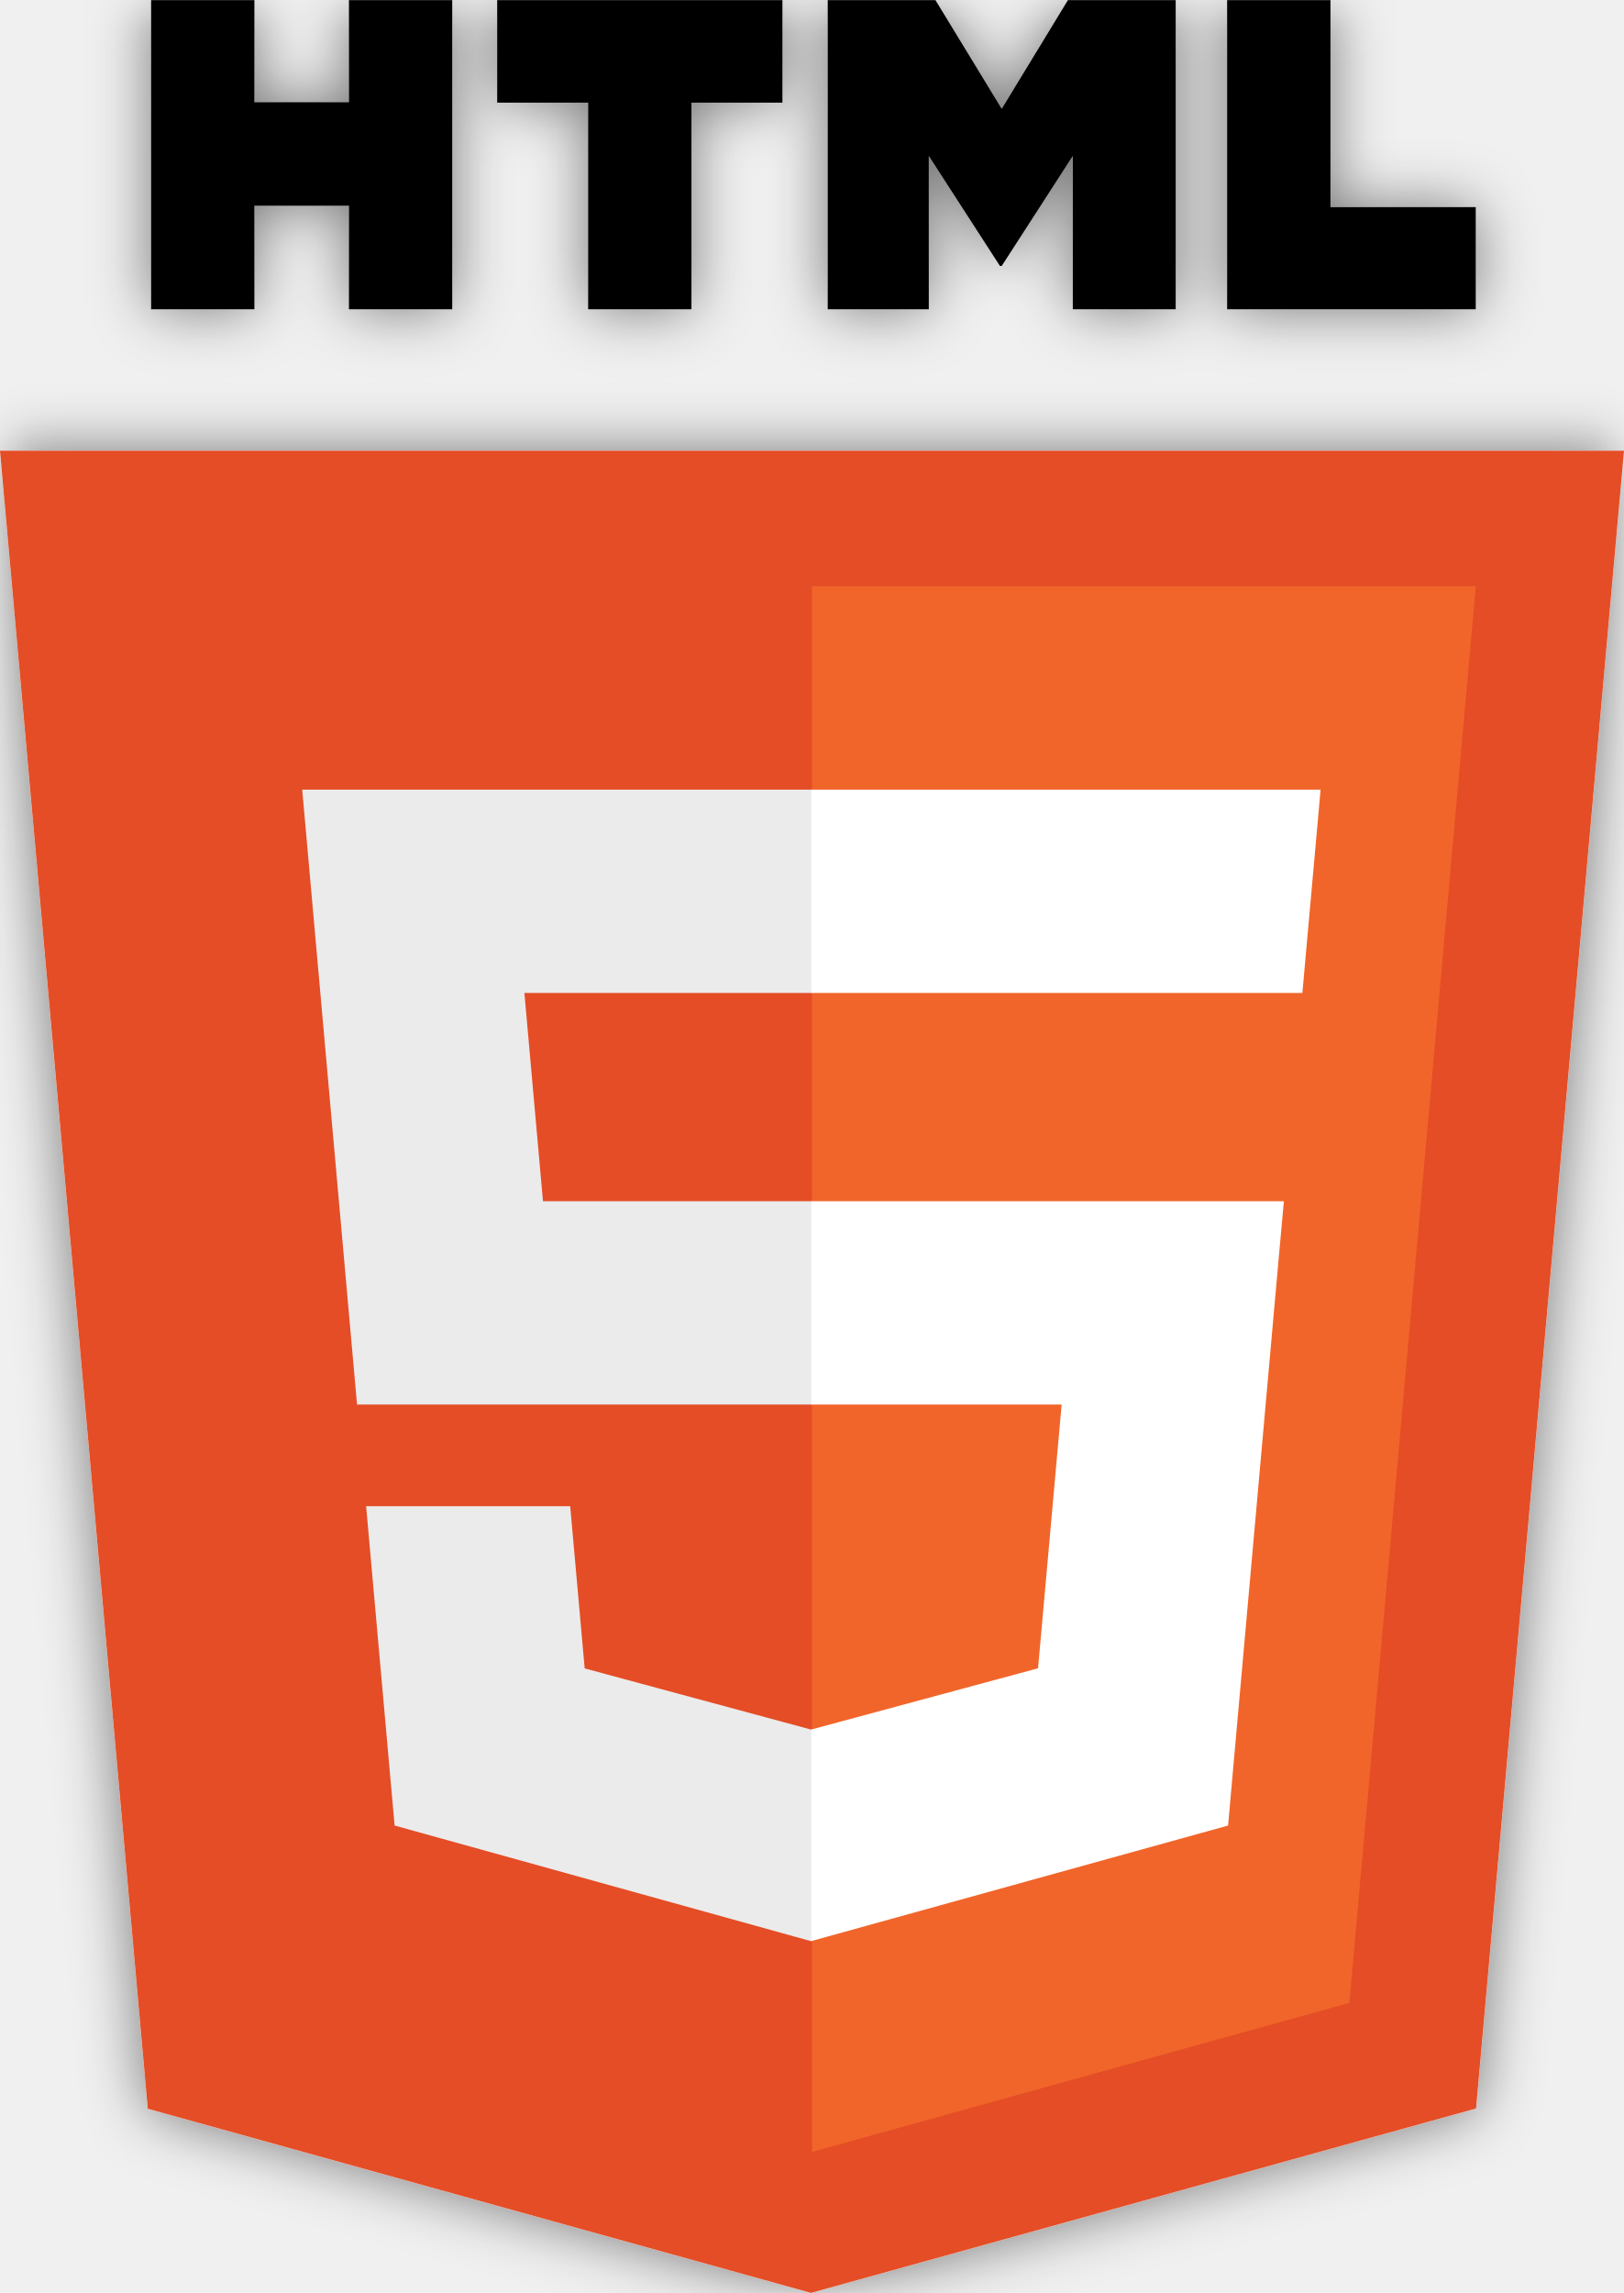
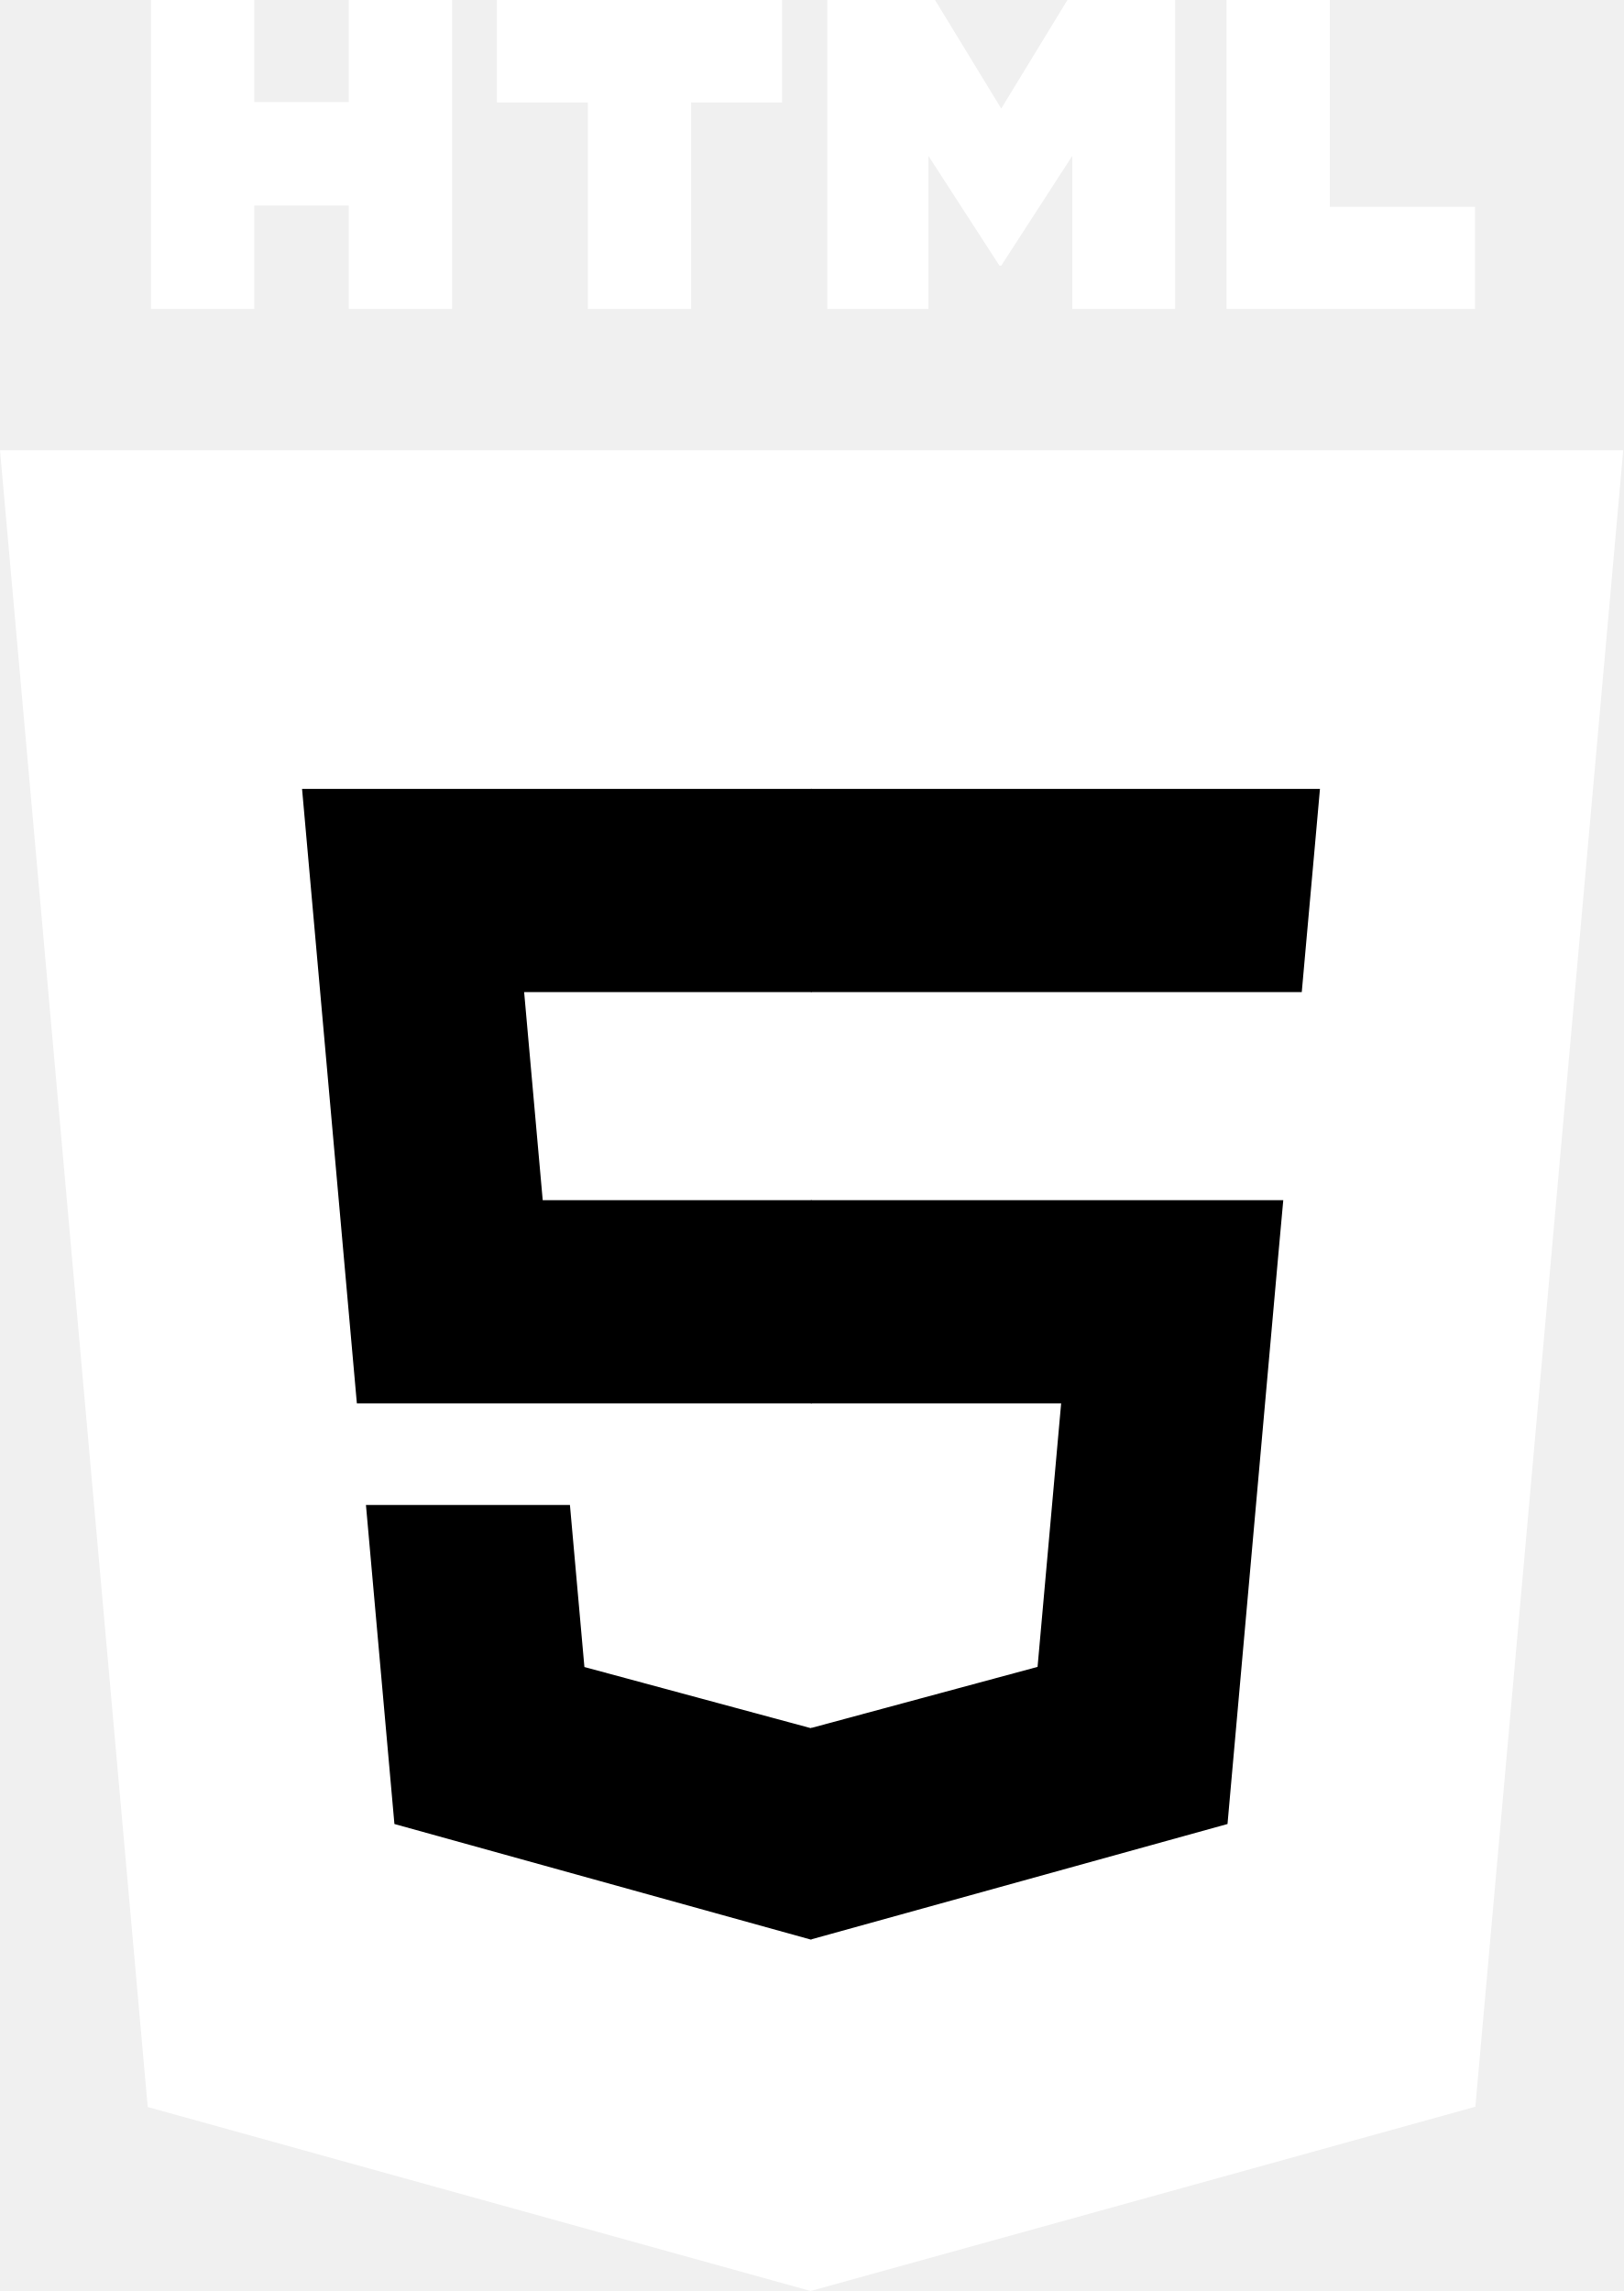
- <svg xmlns="http://www.w3.org/2000/svg" width="1771" height="2500" viewBox="221.807 89.47 440 621.061" enable-background="new 221.807 89.47 440 621.061">
-   <filter id="a" width="150%" height="150%" x="-5%" y="-5%">
-     <feFlood flood-color="#000" result="floodFill" flood-opacity=".5" />
-     <feComposite in="floodFill" in2="SourceAlpha" operator="in" result="coloredAlpha" />
-     <feGaussianBlur in="coloredAlpha" result="blur" stdDeviation="8" />
-     <feComposite in="blur" in2="SourceGraphic" operator="out" result="maskedOffsetBlur" />
-     <feMerge>
-       <feMergeNode in="maskedOffsetBlur" />
-       <feMergeNode in="SourceGraphic" />
-     </feMerge>
-   </filter>
-   <g filter="url(#a)">
-     <path fill="#e44d26" d="M261.849 660.647l-40.042-449.125h440l-40.086 449.054-180.184 49.954z" />
-     <path fill="#f16529" d="M441.807 672.348l145.596-40.367 34.258-383.735H441.807z" />
-     <path fill="#ebebeb" d="M441.807 414.82h-72.888l-5.035-56.406h77.923V303.33H303.683l1.32 14.778 13.538 151.794h123.266zM441.807 557.876l-.242.066-61.346-16.566-3.922-43.93h-55.294l7.718 86.489 112.834 31.323.252-.071z" />
-     <path d="M262.745 89.47h27.992v27.656h25.606V89.47h27.993v83.75h-27.993v-28.044h-25.606v28.044h-27.99l-.002-83.75zM381.149 117.244h-24.642V89.47H433.8v27.774h-24.654v55.976H381.15v-55.976h-.001zM446.065 89.47h29.19l17.955 29.428 17.938-29.428h29.2v83.75h-27.882v-41.512l-19.259 29.778h-.481l-19.272-29.778v41.512h-27.39V89.47zM554.277 89.47h28v56.068h39.368v27.682h-67.368V89.47z" />
-     <path fill="#fff" d="M441.617 414.82v55.082h67.83l-6.395 71.44-61.435 16.58v57.307l112.924-31.294.826-9.309 12.946-145.014 1.344-14.792h-14.842zM441.617 303.33v55.084H574.67l1.103-12.382 2.51-27.924 1.318-14.778z" />
-   </g>
+ <svg xmlns="http://www.w3.org/2000/svg" style="isolation:isolate" viewBox="1425.641 -1377.351 297.45 419.851" width="297.45" height="419.851">
+   <path d=" M 1452.711 -991.22 L 1425.641 -1294.84 L 1723.091 -1294.84 L 1695.993 -991.269 L 1574.184 -957.5 L 1452.711 -991.22 Z " fill="rgb(255,255,255)" stroke-width="1" stroke="rgba(0,0,0,0)" stroke-linejoin="miter" stroke-linecap="butt" />
+   <path d=" M 1574.366 -983.311 L 1672.793 -1010.599 L 1695.951 -1270.015 L 1574.366 -1270.015 L 1574.366 -983.311 Z " fill="rgb(255,255,255)" stroke-width="1" stroke="rgba(0,0,0,0)" stroke-linejoin="miter" stroke-linecap="butt" />
+   <path d=" M 1574.366 -1157.406 L 1525.091 -1157.406 L 1521.687 -1195.538 L 1574.366 -1195.538 L 1574.366 -1232.777 L 1574.237 -1232.777 L 1480.991 -1232.777 L 1481.883 -1222.786 L 1491.035 -1120.17 L 1574.366 -1120.17 L 1574.366 -1157.406 Z " fill="rgb(0,0,0)" stroke-width="1" stroke="rgba(0,0,0,0)" stroke-linejoin="miter" stroke-linecap="butt" />
+   <path d=" M 1574.366 -1060.698 L 1574.203 -1060.652 L 1532.731 -1071.851 L 1530.079 -1101.549 L 1509.928 -1101.549 L 1492.699 -1101.549 L 1497.916 -1043.082 L 1574.194 -1021.906 L 1574.366 -1021.954 L 1574.366 -1060.698 Z " fill="rgb(0,0,0)" stroke-width="1" stroke="rgba(0,0,0,0)" stroke-linejoin="miter" stroke-linecap="butt" />
+   <path d=" M 1453.316 -1377.351 L 1472.24 -1377.351 L 1472.24 -1358.655 L 1489.551 -1358.655 L 1489.551 -1377.351 L 1508.476 -1377.351 L 1508.476 -1320.733 L 1489.552 -1320.733 L 1489.552 -1339.691 L 1472.242 -1339.691 L 1472.242 -1320.733 L 1453.316 -1320.733 L 1453.316 -1377.351 L 1453.316 -1377.351 Z " fill="rgb(255,255,255)" stroke-width="1" stroke="rgba(0,0,0,0)" stroke-linejoin="miter" stroke-linecap="butt" />
+   <path d=" M 1533.36 -1358.576 L 1516.7 -1358.576 L 1516.7 -1377.351 L 1568.952 -1377.351 L 1568.952 -1358.576 L 1552.285 -1358.576 L 1552.285 -1320.733 L 1533.361 -1320.733 L 1533.361 -1358.576 L 1533.36 -1358.576 Z " fill="rgb(255,255,255)" stroke-width="1" stroke="rgba(0,0,0,0)" stroke-linejoin="miter" stroke-linecap="butt" />
+   <path d=" M 1577.245 -1377.351 L 1596.978 -1377.351 L 1609.115 -1357.457 L 1621.242 -1377.351 L 1640.981 -1377.351 L 1640.981 -1320.733 L 1622.135 -1320.733 L 1622.135 -1348.796 L 1609.114 -1328.666 L 1608.789 -1328.666 L 1595.761 -1348.796 L 1595.761 -1320.733 L 1577.244 -1320.733 L 1577.244 -1377.351 L 1577.245 -1377.351 Z " fill="rgb(255,255,255)" stroke-width="1" stroke="rgba(0,0,0,0)" stroke-linejoin="miter" stroke-linecap="butt" />
+   <path d=" M 1650.399 -1377.351 L 1669.328 -1377.351 L 1669.328 -1339.448 L 1695.94 -1339.448 L 1695.94 -1320.734 L 1650.398 -1320.734 L 1650.398 -1377.351 L 1650.399 -1377.351 Z " fill="rgb(255,255,255)" stroke-width="1" stroke="rgba(0,0,0,0)" stroke-linejoin="miter" stroke-linecap="butt" />
+   <path d=" M 1574.237 -1157.406 L 1574.237 -1120.17 L 1620.091 -1120.17 L 1615.769 -1071.876 L 1574.237 -1060.666 L 1574.237 -1021.924 L 1650.577 -1043.082 L 1651.136 -1049.372 L 1659.887 -1147.407 L 1660.795 -1157.406 L 1650.761 -1157.406 L 1574.237 -1157.406 Z " fill="rgb(0,0,0)" stroke-width="1" stroke="rgba(0,0,0,0)" stroke-linejoin="miter" stroke-linecap="butt" />
+   <path d=" M 1574.237 -1232.777 L 1574.237 -1209.649 L 1574.237 -1195.63 L 1574.237 -1195.538 L 1664.064 -1195.538 L 1664.064 -1195.538 L 1664.184 -1195.538 L 1664.931 -1203.908 L 1666.627 -1222.786 L 1667.518 -1232.777 L 1574.237 -1232.777 Z " fill="rgb(0,0,0)" stroke-width="1" stroke="rgba(0,0,0,0)" stroke-linejoin="miter" stroke-linecap="butt" />
</svg>
